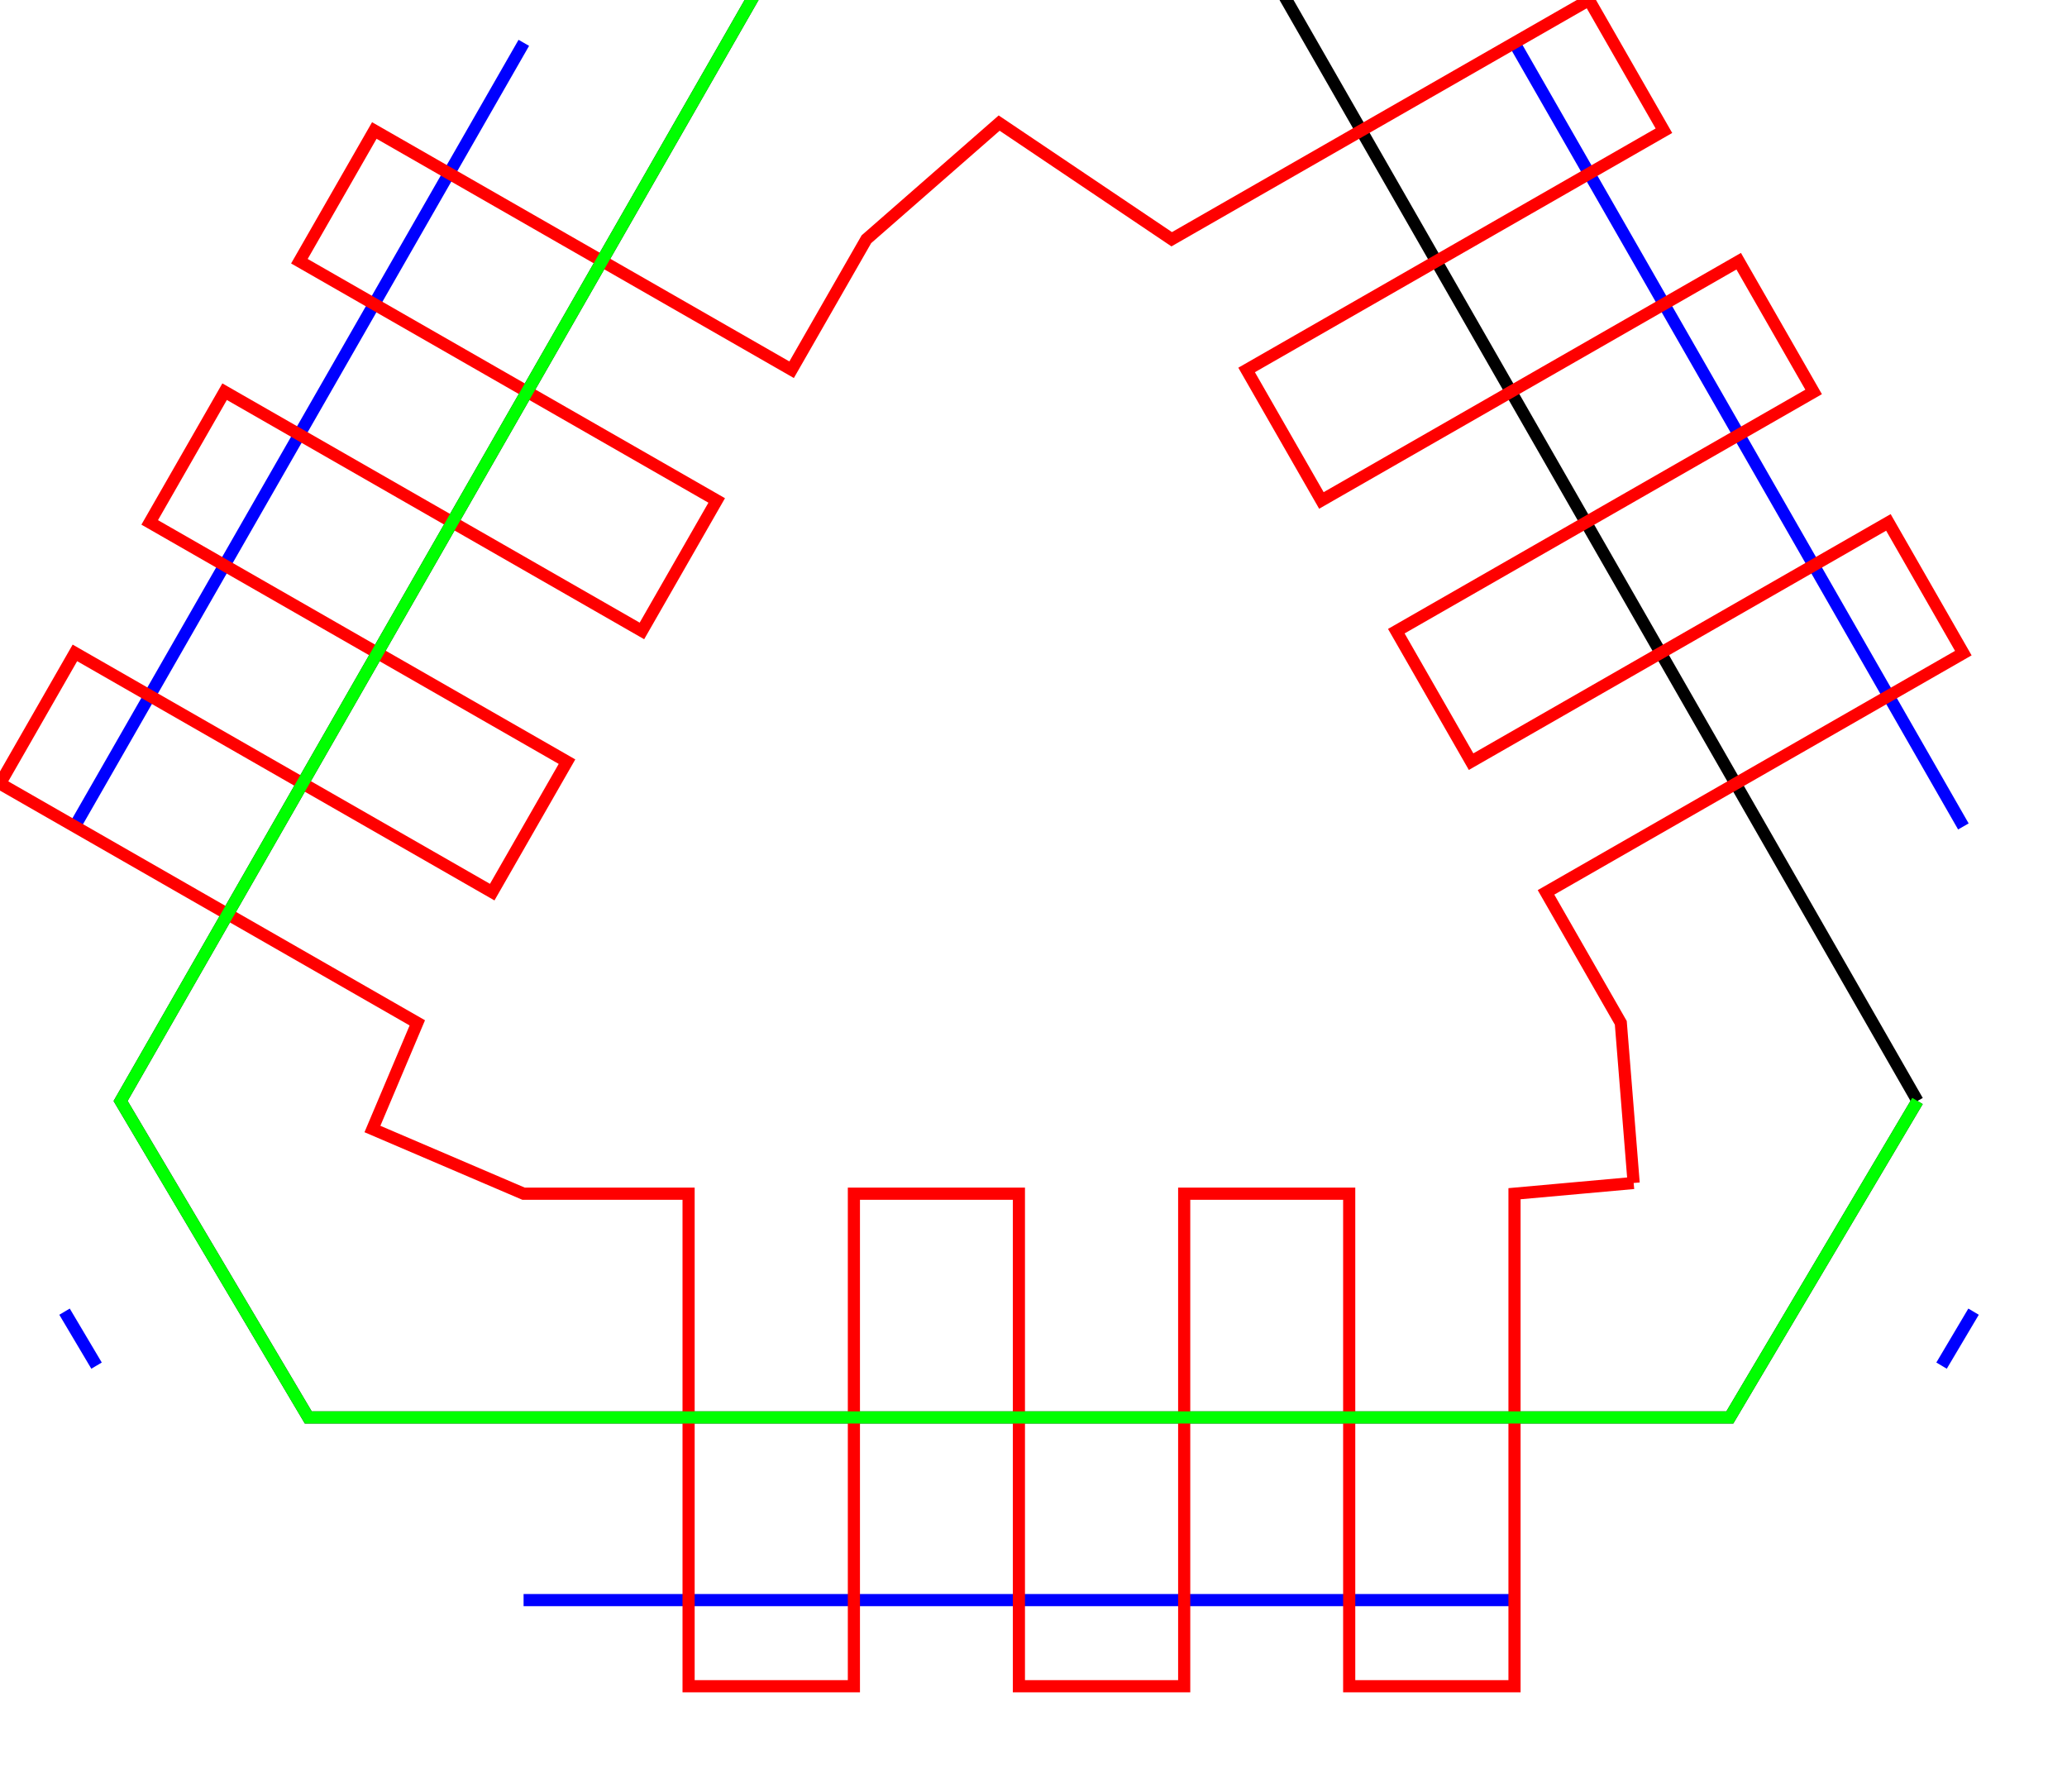
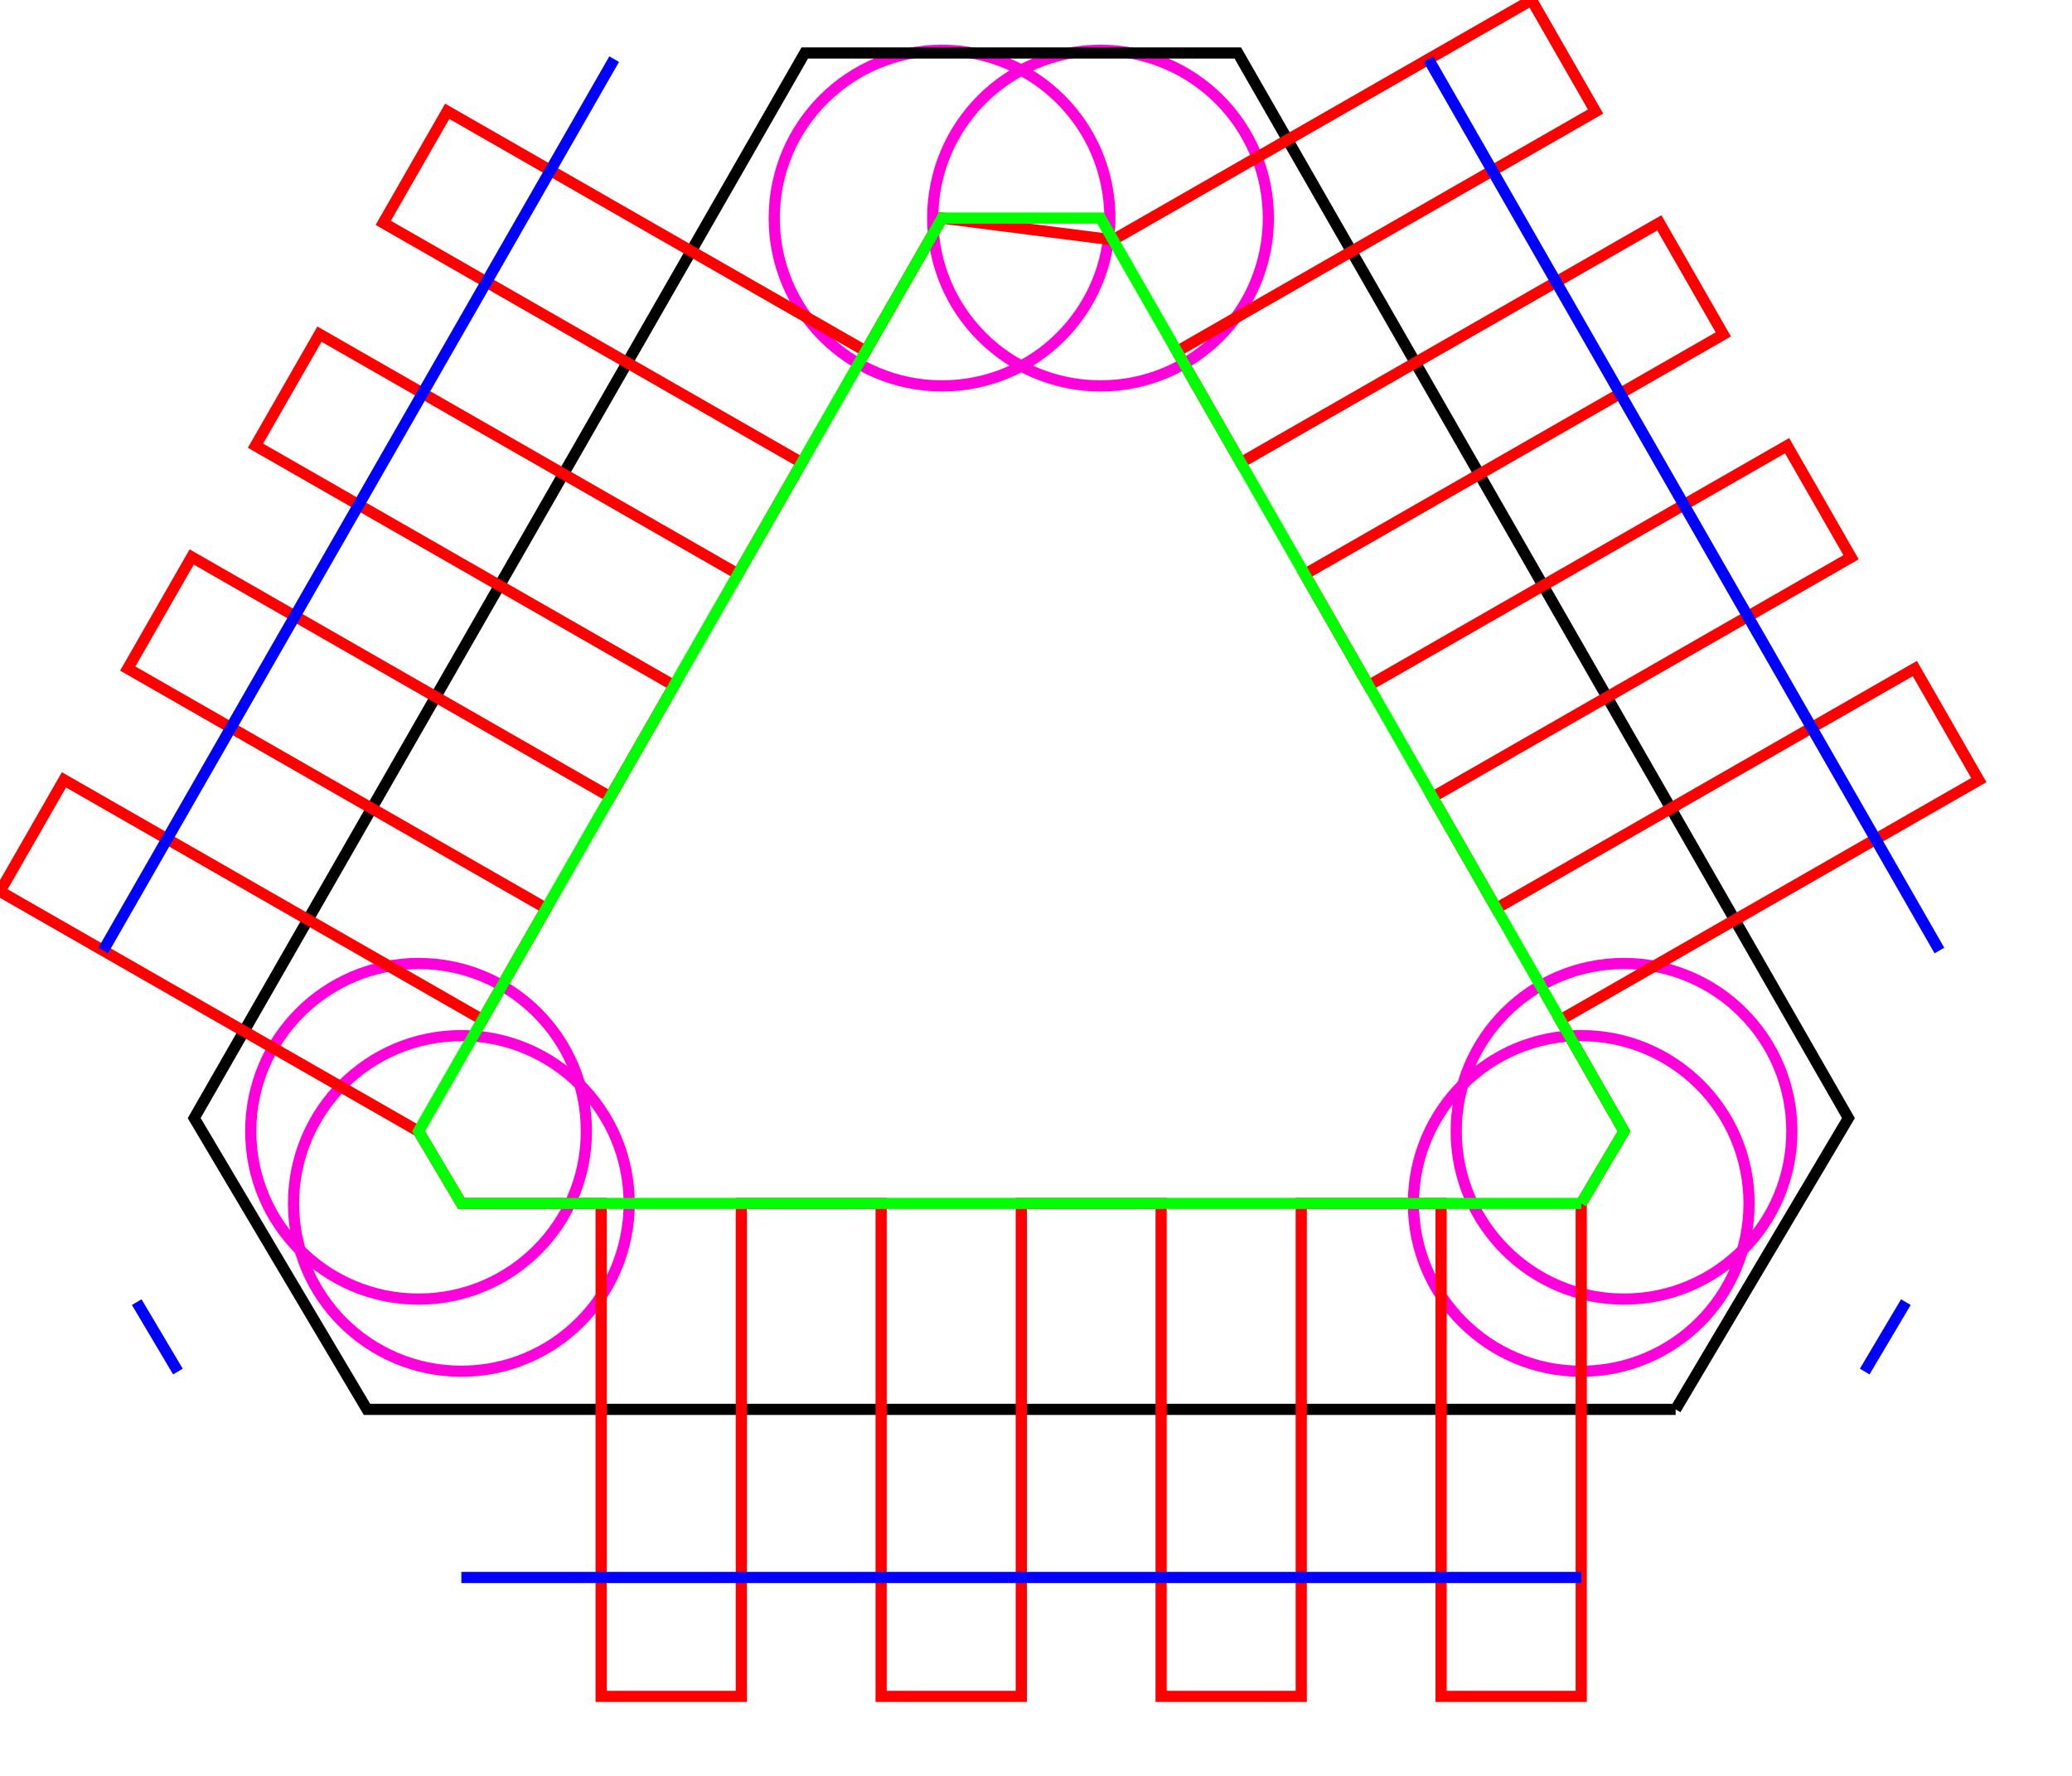
- <svg xmlns="http://www.w3.org/2000/svg" baseProfile="tiny" height="39mm" version="1.2" width="45mm">
+ <svg xmlns="http://www.w3.org/2000/svg" baseProfile="full" height="42mm" version="1.1" width="49mm">
  <defs />
-   <polyline fill="none" points="159.757,112.347 162.39,107.908" stroke="rgb(0%,0%,100%)" />
-   <polyline fill="none" points="124.618,131.637 43.082,131.637" stroke="rgb(0%,0%,100%)" />
-   <polyline fill="none" points="5.31,107.908 7.944,112.347" stroke="rgb(0%,0%,100%)" />
-   <polyline fill="none" points="6.148,67.99 43.101,3.524" stroke="rgb(0%,0%,100%)" />
-   <polyline fill="none" points="82.214,-14.87 85.487,-14.87" stroke="rgb(0%,0%,100%)" />
-   <polyline fill="none" points="124.599,3.524 161.552,67.99" stroke="rgb(0%,0%,100%)" />
-   <polyline fill="none" points="157.777,90.575 142.334,116.611 25.366,116.611 9.923,90.575 64.497,-4.632 103.203,-4.632 157.777,90.575" stroke="rgb(0%,0%,0%)" />
-   <polyline fill="none" points="134.422,97.321 124.618,98.204 124.618,138.724 111.016,138.724 111.016,98.204 97.439,98.204 97.439,138.724 83.838,138.724 83.838,98.204 70.261,98.204 70.261,138.724 56.659,138.724 56.659,98.204 43.082,98.204 30.645,92.881 34.337,84.148 0.0,64.466 6.164,53.712 40.501,73.394 46.654,62.66 12.318,42.977 18.482,32.223 52.819,51.906 58.972,41.171 24.635,21.489 30.8,10.735 65.136,30.417 71.289,19.682 82.214,10.126 96.411,19.682 130.748,0.0 136.912,10.754 102.575,30.436 108.729,41.171 143.065,21.489 149.23,32.243 114.893,51.925 121.046,62.66 155.383,42.977 161.547,53.731 127.211,73.414 133.364,84.148 134.422,97.321" stroke="rgb(100%,0%,0%)" />
-   <polyline fill="none" points="157.777,90.575 142.334,116.611 25.366,116.611 9.923,90.575 64.497,-4.632 103.203,-4.632" stroke="rgb(0%,100%,0%)" />
+   <circle cx="141.332" cy="107.572" r="15" style="fill:none;stroke:#ff00dd" />
+   <circle cx="41.236" cy="107.572" r="15" style="fill:none;stroke:#ff00dd" />
+   <circle cx="37.411" cy="101.123" r="15" style="fill:none;stroke:#ff00dd" />
+   <circle cx="84.201" cy="19.495" r="15" style="fill:none;stroke:#ff00dd" />
+   <circle cx="98.367" cy="19.495" r="15" style="fill:none;stroke:#ff00dd" />
+   <circle cx="145.158" cy="101.123" r="15" style="fill:none;stroke:#ff00dd" />
+   <polyline points="149.769,125.979 32.8,125.979 17.357,99.943 71.931,4.736 110.637,4.736 165.211,99.943 149.769,125.979" style="fill:none;stroke:#000000" />
+   <polyline points="145.014,101.366 141.332,107.572 141.332,151.635 128.805,151.635 128.805,107.572 116.308,107.572 116.308,151.635 103.781,151.635 103.781,107.572 91.284,107.572 91.284,151.635 78.757,151.635 78.757,107.572 66.26,107.572 66.26,151.635 53.733,151.635 53.733,107.572 41.236,107.572 41.236,107.572 37.411,101.123 0.0,79.678 5.716,69.707 43.127,91.151 48.829,81.203 11.418,59.759 17.134,49.787 54.545,71.231 60.247,61.284 22.836,39.839 28.552,29.867 65.963,51.312 71.665,41.364 34.255,19.92 39.971,9.948 77.381,31.392 83.084,21.444 84.201,19.495 99.485,21.444 136.896,0.0 142.612,9.972 105.201,31.416 110.903,41.364 148.314,19.92 154.03,29.891 116.619,51.336 122.322,61.284 159.732,39.839 165.448,49.811 128.038,71.255 133.74,81.203 171.15,59.759 176.866,69.73 139.456,91.175 145.158,101.123 145.014,101.366" style="fill:none;stroke:#ff0000" />
+   <polyline points="141.332,107.572 41.236,107.572 37.411,101.123 84.201,19.495 98.367,19.495 145.158,101.123 141.332,107.572" style="fill:none;stroke:#00ff00" />
+   <polyline points="170.348,116.393 166.667,122.599" style="fill:none;stroke:#0000ff" />
+   <polyline points="141.332,141.006 41.236,141.006" style="fill:none;stroke:#0000ff" />
+   <polyline points="15.902,122.599 12.22,116.393" style="fill:none;stroke:#0000ff" />
+   <polyline points="9.222,84.965 54.895,5.286" style="fill:none;stroke:#0000ff" />
+   <polyline points="84.201,-5.501 98.367,-5.501" style="fill:none;stroke:#0000ff" />
+   <polyline points="127.673,5.286 173.346,84.965" style="fill:none;stroke:#0000ff" />
</svg>
